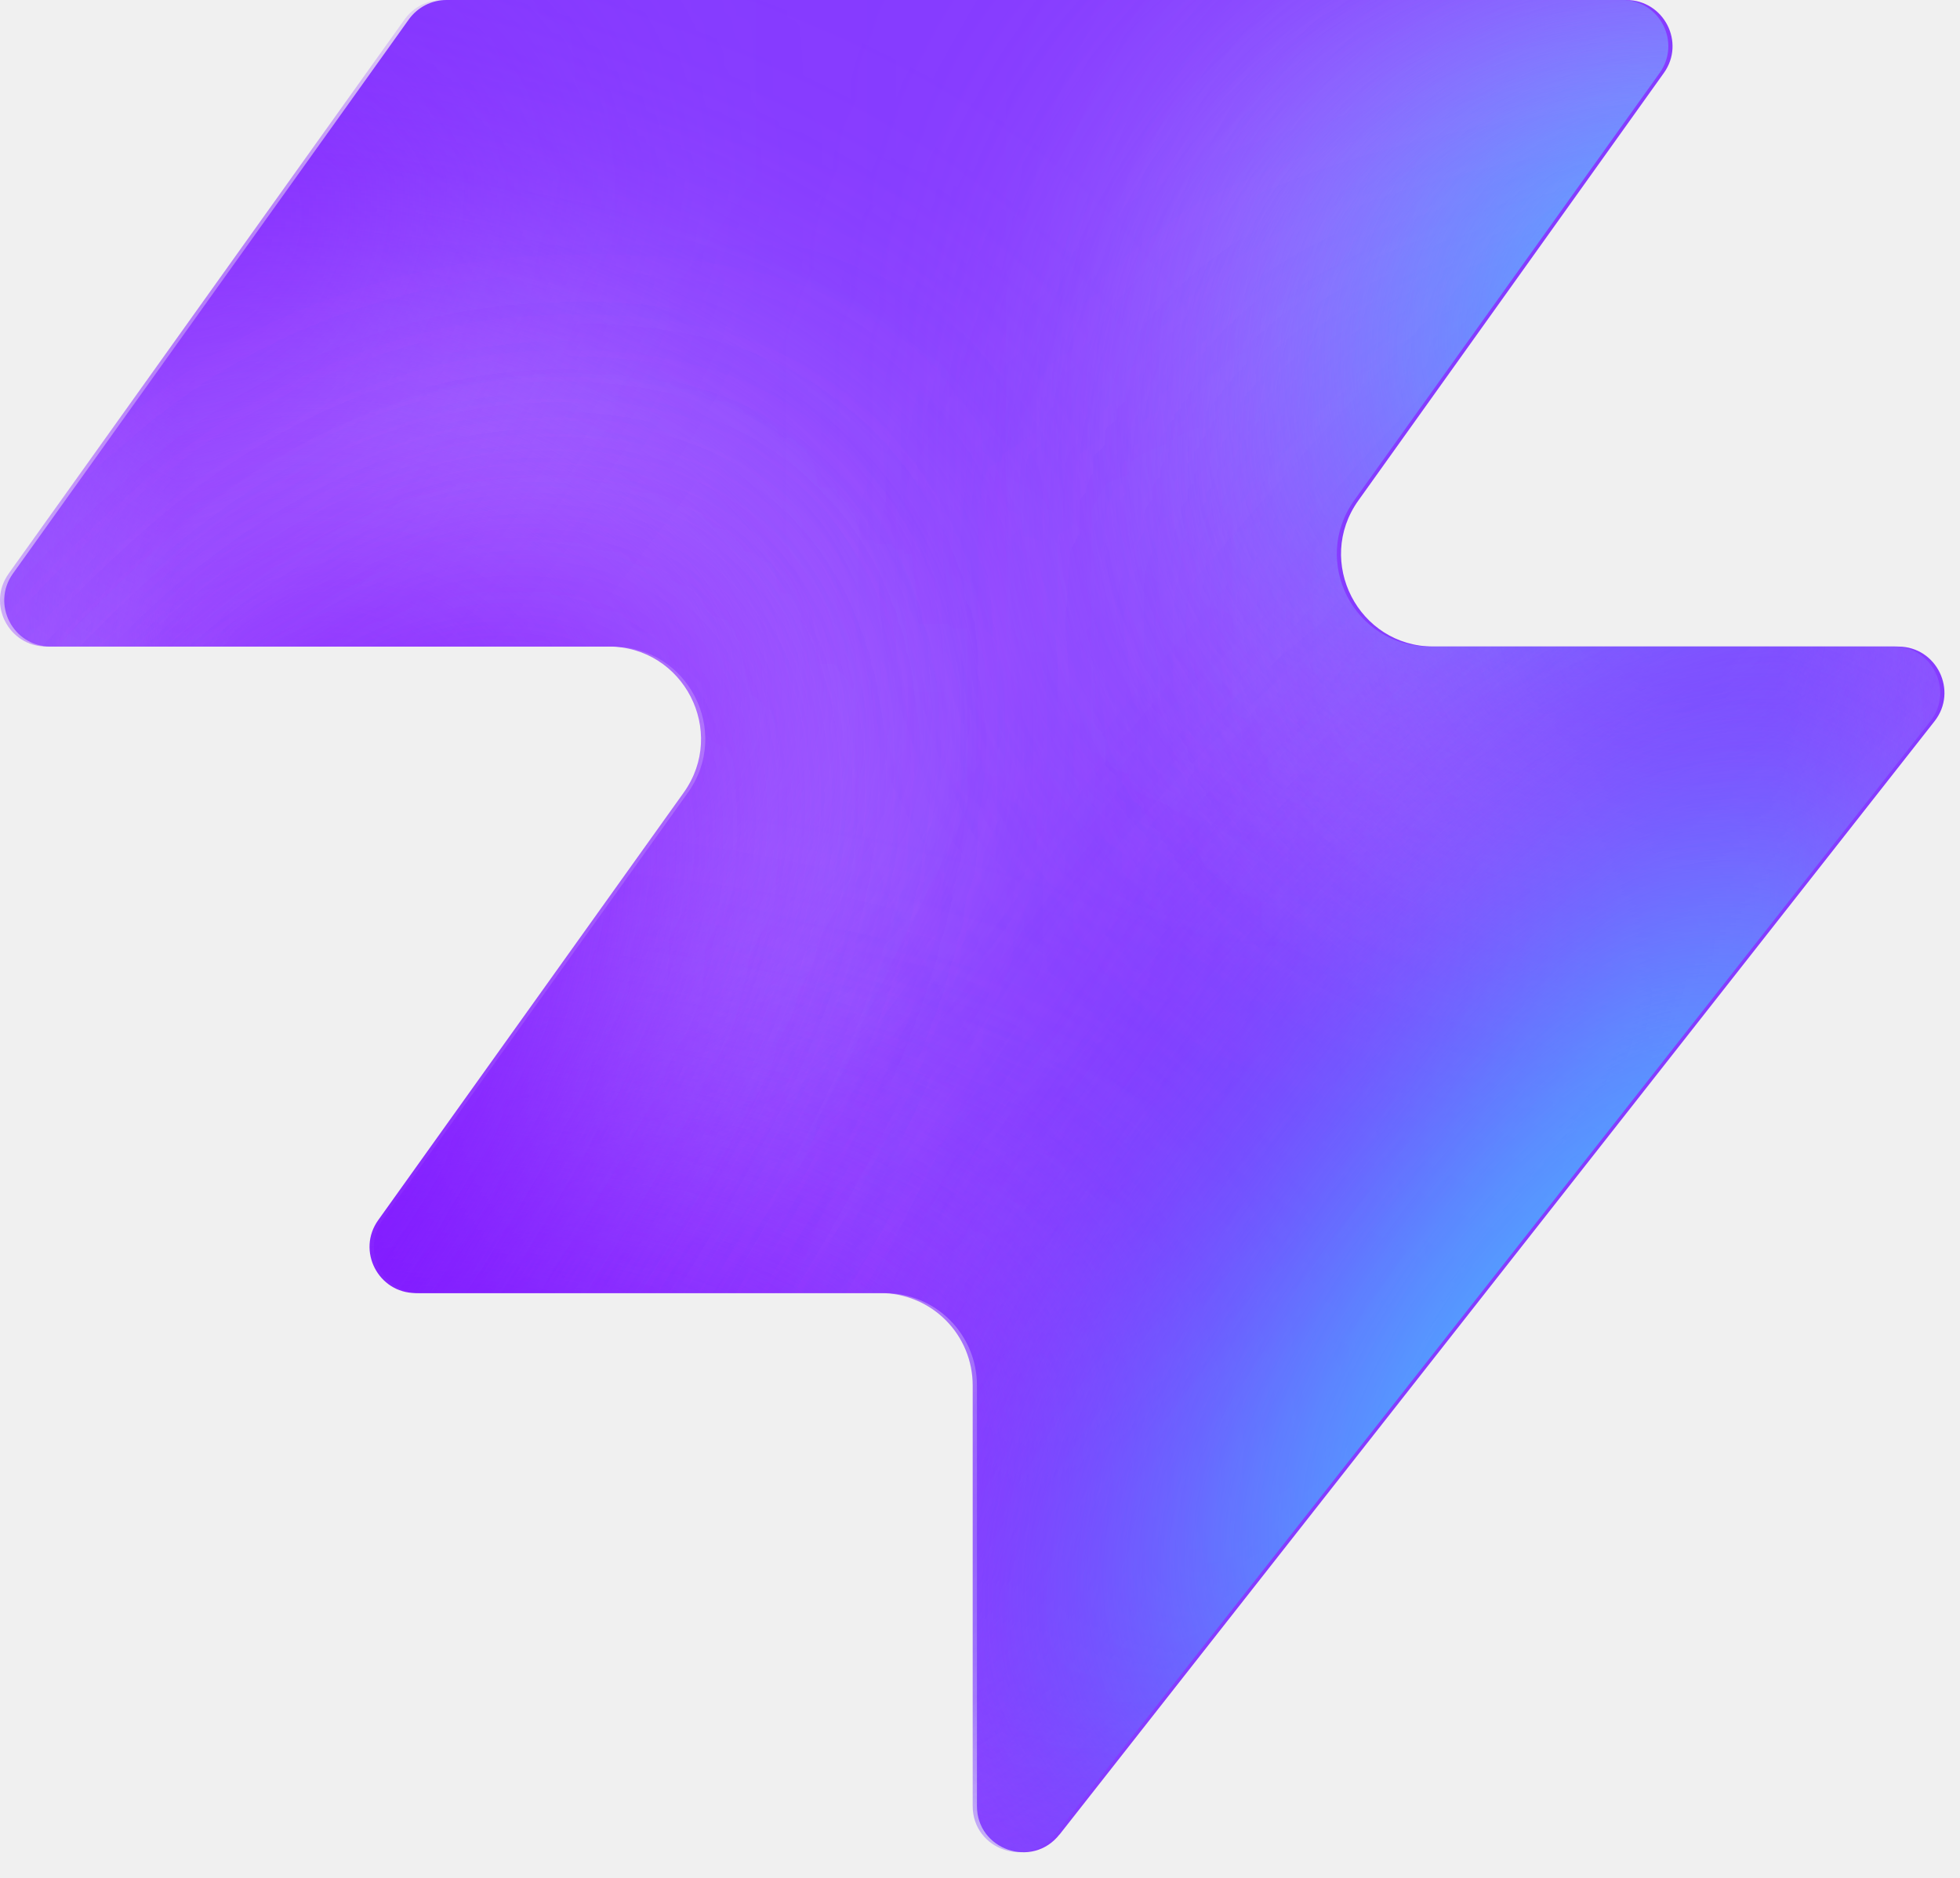
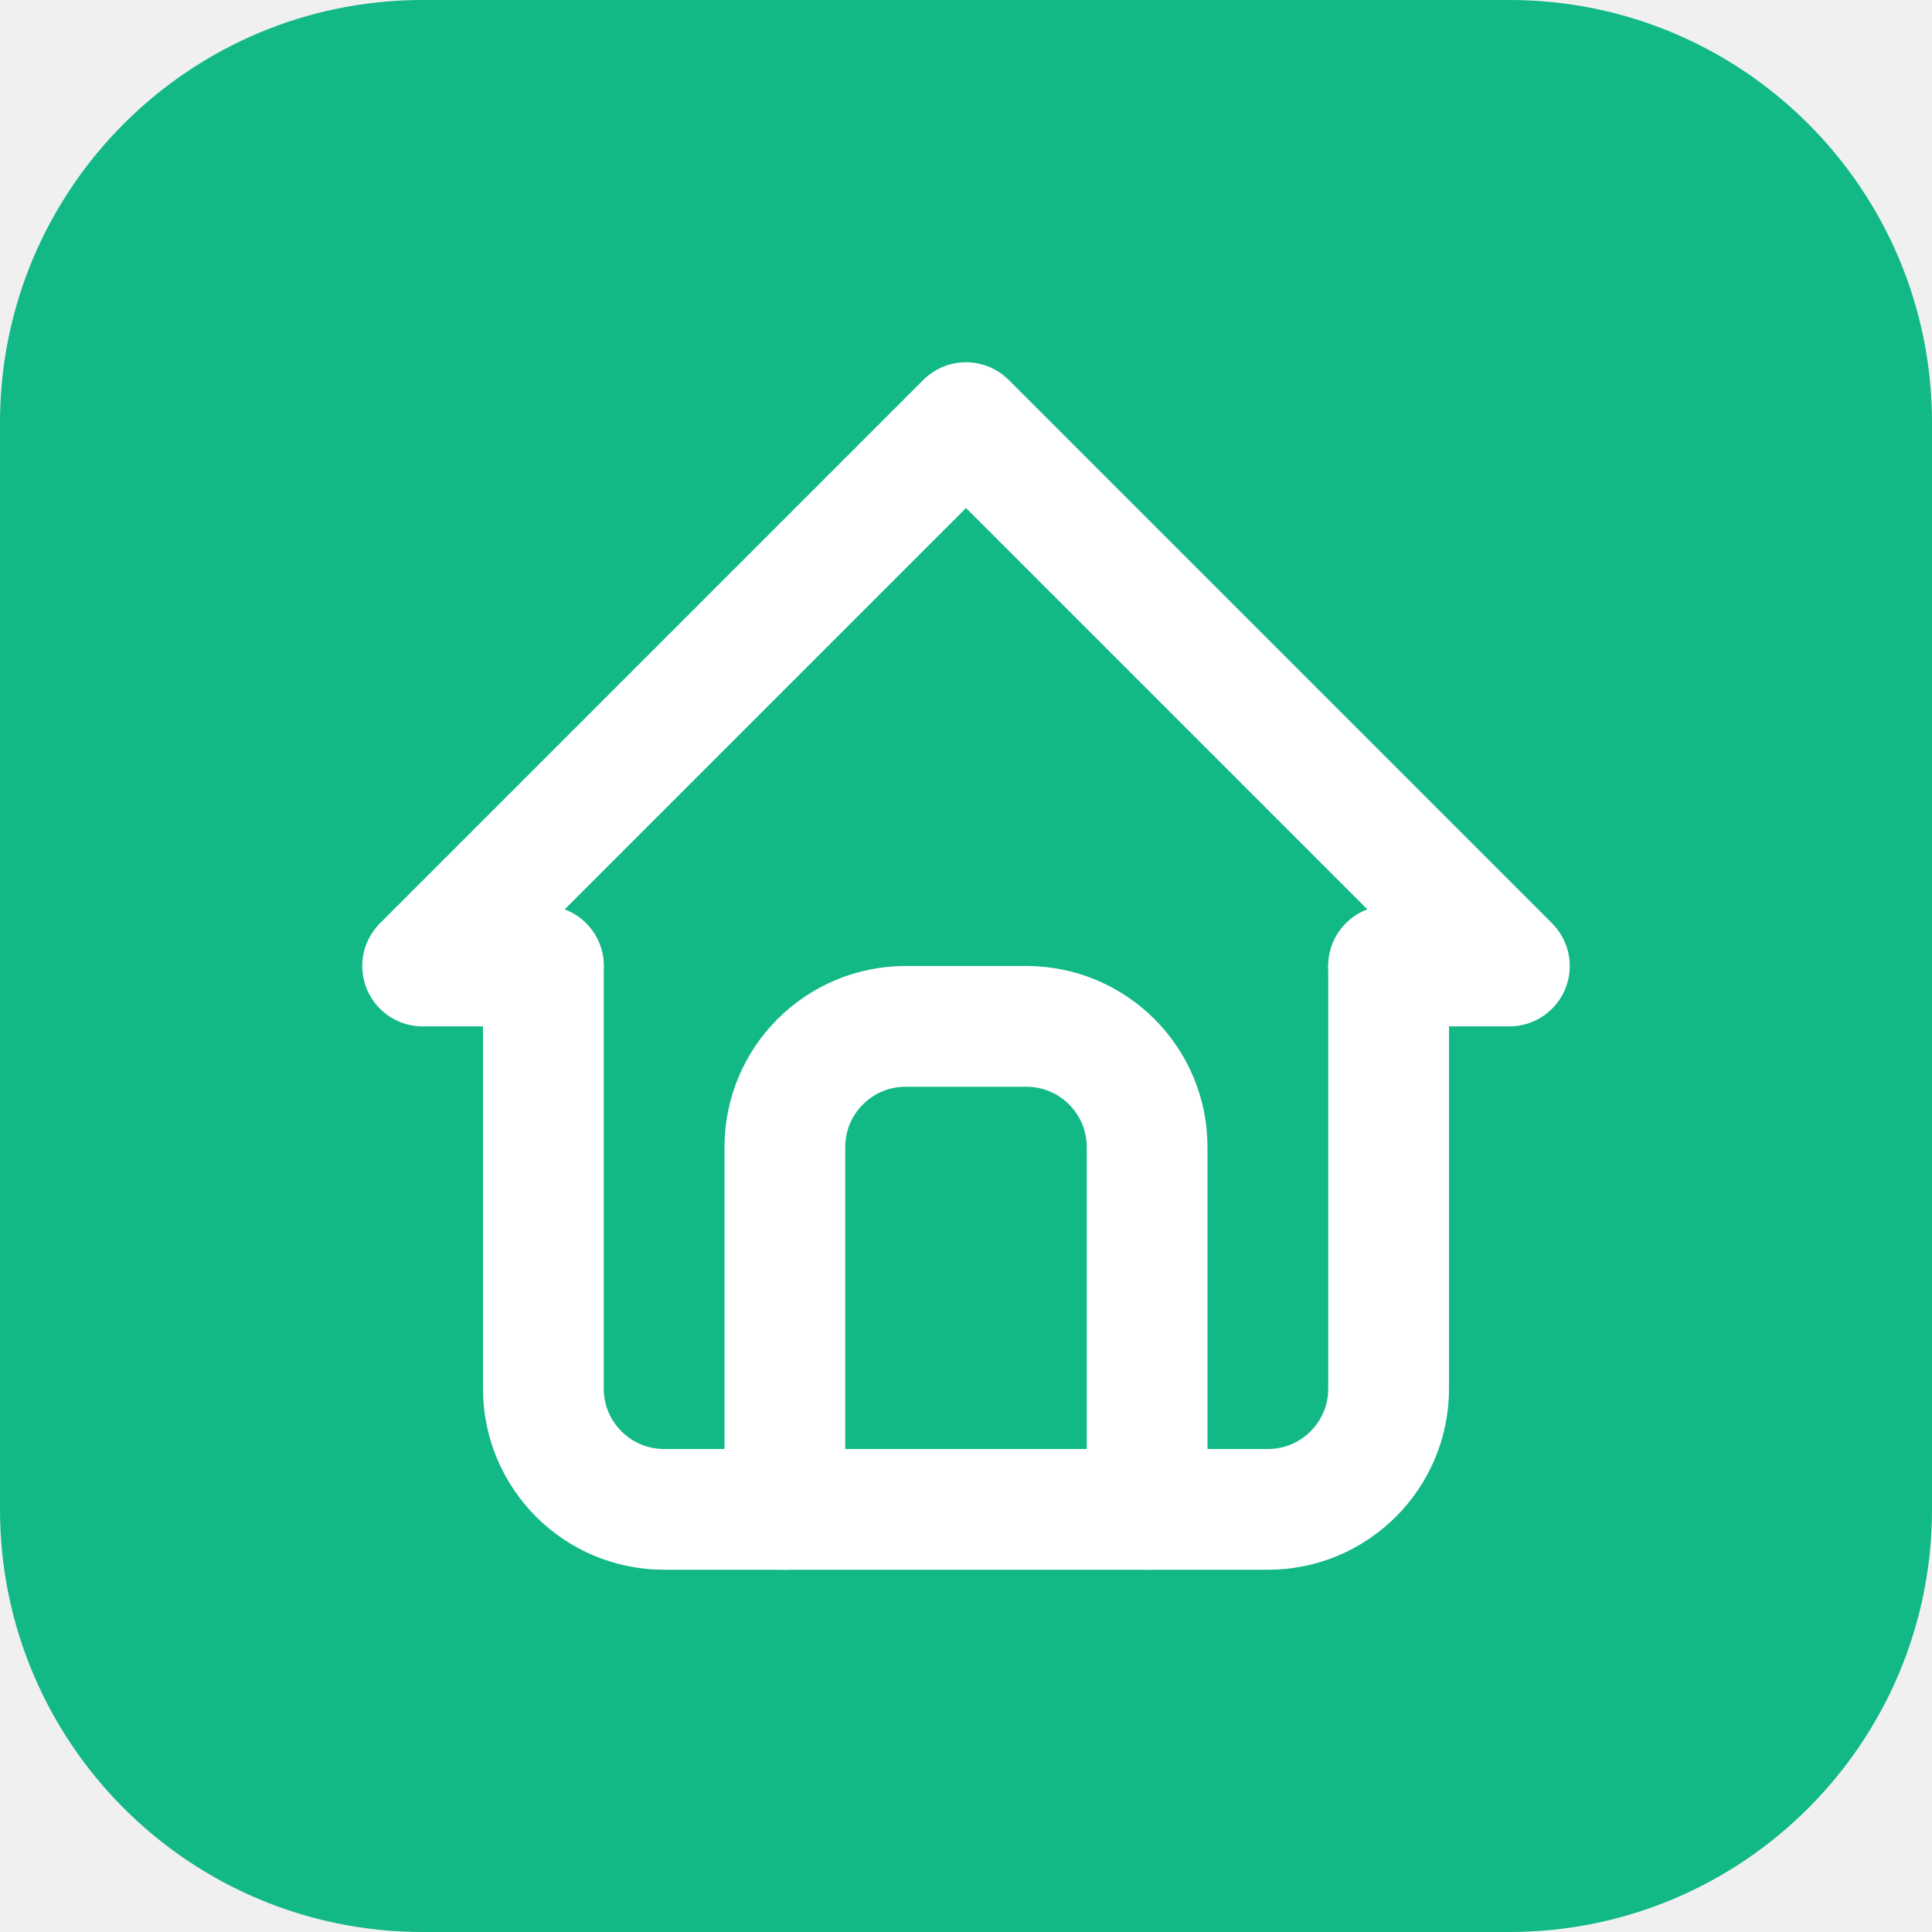
- <svg xmlns="http://www.w3.org/2000/svg" width="48" height="46" fill="none" viewBox="0 0 48 46">
-   <path fill="#863bff" d="M25.946 44.938c-.664.845-2.021.375-2.021-.698V33.937a2.26 2.26 0 0 0-2.262-2.262H10.287c-.92 0-1.456-1.04-.92-1.788l7.48-10.471c1.07-1.497 0-3.578-1.842-3.578H1.237c-.92 0-1.456-1.04-.92-1.788L10.013.474c.214-.297.556-.474.92-.474h28.894c.92 0 1.456 1.04.92 1.788l-7.48 10.471c-1.07 1.498 0 3.579 1.842 3.579h11.377c.943 0 1.473 1.088.89 1.83L25.947 44.94z" style="fill:#863bff;fill:color(display-p3 .525 .23 1);fill-opacity:1" />
-   <mask id="a" width="48" height="46" x="0" y="0" maskUnits="userSpaceOnUse" style="mask-type:alpha">
-     <path fill="#000" d="M25.842 44.938c-.664.844-2.021.375-2.021-.698V33.937a2.26 2.26 0 0 0-2.262-2.262H10.183c-.92 0-1.456-1.04-.92-1.788l7.48-10.471c1.07-1.498 0-3.579-1.842-3.579H1.133c-.92 0-1.456-1.04-.92-1.787L9.91.473c.214-.297.556-.474.92-.474h28.894c.92 0 1.456 1.04.92 1.788l-7.48 10.471c-1.07 1.498 0 3.578 1.842 3.578h11.377c.943 0 1.473 1.088.89 1.832L25.843 44.94z" style="fill:#000;fill-opacity:1" />
-   </mask>
-   <g mask="url(#a)">
-     <g filter="url(#b)">
-       <ellipse cx="5.508" cy="14.704" fill="#ede6ff" rx="5.508" ry="14.704" style="fill:#ede6ff;fill:color(display-p3 .927 .903 1);fill-opacity:1" transform="matrix(.00324 1 1 -.00324 -4.47 31.516)" />
-     </g>
-     <g filter="url(#c)">
-       <ellipse cx="10.399" cy="29.851" fill="#ede6ff" rx="10.399" ry="29.851" style="fill:#ede6ff;fill:color(display-p3 .927 .903 1);fill-opacity:1" transform="matrix(.00324 1 1 -.00324 -39.328 7.883)" />
-     </g>
-     <g filter="url(#d)">
-       <ellipse cx="5.508" cy="30.487" fill="#7e14ff" rx="5.508" ry="30.487" style="fill:#7e14ff;fill:color(display-p3 .492 .077 1);fill-opacity:1" transform="rotate(89.814 -25.913 -14.639)scale(1 -1)" />
-     </g>
-     <g filter="url(#e)">
-       <ellipse cx="5.508" cy="30.599" fill="#7e14ff" rx="5.508" ry="30.599" style="fill:#7e14ff;fill:color(display-p3 .492 .077 1);fill-opacity:1" transform="rotate(89.814 -32.644 -3.334)scale(1 -1)" />
-     </g>
-     <g filter="url(#f)">
-       <ellipse cx="5.508" cy="30.599" fill="#7e14ff" rx="5.508" ry="30.599" style="fill:#7e14ff;fill:color(display-p3 .492 .077 1);fill-opacity:1" transform="matrix(.00324 1 1 -.00324 -34.34 30.47)" />
-     </g>
-     <g filter="url(#g)">
-       <ellipse cx="14.072" cy="22.078" fill="#ede6ff" rx="14.072" ry="22.078" style="fill:#ede6ff;fill:color(display-p3 .927 .903 1);fill-opacity:1" transform="rotate(93.35 24.506 48.493)scale(-1 1)" />
-     </g>
-     <g filter="url(#h)">
-       <ellipse cx="3.47" cy="21.501" fill="#7e14ff" rx="3.47" ry="21.501" style="fill:#7e14ff;fill:color(display-p3 .492 .077 1);fill-opacity:1" transform="rotate(89.009 28.708 47.59)scale(-1 1)" />
-     </g>
-     <g filter="url(#i)">
-       <ellipse cx="3.47" cy="21.501" fill="#7e14ff" rx="3.47" ry="21.501" style="fill:#7e14ff;fill:color(display-p3 .492 .077 1);fill-opacity:1" transform="rotate(89.009 28.708 47.59)scale(-1 1)" />
-     </g>
-     <g filter="url(#j)">
-       <ellipse cx=".387" cy="8.972" fill="#7e14ff" rx="4.407" ry="29.108" style="fill:#7e14ff;fill:color(display-p3 .492 .077 1);fill-opacity:1" transform="rotate(39.51 .387 8.972)" />
-     </g>
-     <g filter="url(#k)">
-       <ellipse cx="47.523" cy="-6.092" fill="#7e14ff" rx="4.407" ry="29.108" style="fill:#7e14ff;fill:color(display-p3 .492 .077 1);fill-opacity:1" transform="rotate(37.892 47.523 -6.092)" />
-     </g>
-     <g filter="url(#l)">
-       <ellipse cx="41.412" cy="6.333" fill="#47bfff" rx="5.971" ry="9.665" style="fill:#47bfff;fill:color(display-p3 .28 .748 1);fill-opacity:1" transform="rotate(37.892 41.412 6.333)" />
-     </g>
-     <g filter="url(#m)">
-       <ellipse cx="-1.879" cy="38.332" fill="#7e14ff" rx="4.407" ry="29.108" style="fill:#7e14ff;fill:color(display-p3 .492 .077 1);fill-opacity:1" transform="rotate(37.892 -1.88 38.332)" />
-     </g>
-     <g filter="url(#n)">
-       <ellipse cx="-1.879" cy="38.332" fill="#7e14ff" rx="4.407" ry="29.108" style="fill:#7e14ff;fill:color(display-p3 .492 .077 1);fill-opacity:1" transform="rotate(37.892 -1.88 38.332)" />
-     </g>
-     <g filter="url(#o)">
-       <ellipse cx="35.651" cy="29.907" fill="#7e14ff" rx="4.407" ry="29.108" style="fill:#7e14ff;fill:color(display-p3 .492 .077 1);fill-opacity:1" transform="rotate(37.892 35.651 29.907)" />
-     </g>
-     <g filter="url(#p)">
-       <ellipse cx="38.418" cy="32.4" fill="#47bfff" rx="5.971" ry="15.297" style="fill:#47bfff;fill:color(display-p3 .28 .748 1);fill-opacity:1" transform="rotate(37.892 38.418 32.4)" />
-     </g>
+ <svg xmlns="http://www.w3.org/2000/svg" width="32" height="32" viewBox="0 0 32 32">
+   <rect width="32" height="32" rx="7" fill="#12b886" />
+   <g transform="translate(4 4)" fill="none" stroke="#fff" stroke-width="2" stroke-linecap="round" stroke-linejoin="round">
+     <path d="M5 12H3l9-9 9 9h-2" />
+     <path d="M5 12v7a2 2 0 0 0 2 2h10a2 2 0 0 0 2-2v-7" />
+     <path d="M9 21v-6a2 2 0 0 1 2-2h2a2 2 0 0 1 2 2v6" />
  </g>
-   <defs>
-     <filter id="b" width="60.045" height="41.654" x="-19.77" y="16.149" color-interpolation-filters="sRGB" filterUnits="userSpaceOnUse">
-       <feFlood flood-opacity="0" result="BackgroundImageFix" />
-       <feBlend in="SourceGraphic" in2="BackgroundImageFix" result="shape" />
-       <feGaussianBlur result="effect1_foregroundBlur_2002_17158" stdDeviation="7.659" />
-     </filter>
-     <filter id="c" width="90.34" height="51.437" x="-54.613" y="-7.533" color-interpolation-filters="sRGB" filterUnits="userSpaceOnUse">
-       <feFlood flood-opacity="0" result="BackgroundImageFix" />
-       <feBlend in="SourceGraphic" in2="BackgroundImageFix" result="shape" />
-       <feGaussianBlur result="effect1_foregroundBlur_2002_17158" stdDeviation="7.659" />
-     </filter>
-     <filter id="d" width="79.355" height="29.4" x="-49.64" y="2.03" color-interpolation-filters="sRGB" filterUnits="userSpaceOnUse">
-       <feFlood flood-opacity="0" result="BackgroundImageFix" />
-       <feBlend in="SourceGraphic" in2="BackgroundImageFix" result="shape" />
-       <feGaussianBlur result="effect1_foregroundBlur_2002_17158" stdDeviation="4.596" />
-     </filter>
-     <filter id="e" width="79.579" height="29.4" x="-45.045" y="20.029" color-interpolation-filters="sRGB" filterUnits="userSpaceOnUse">
-       <feFlood flood-opacity="0" result="BackgroundImageFix" />
-       <feBlend in="SourceGraphic" in2="BackgroundImageFix" result="shape" />
-       <feGaussianBlur result="effect1_foregroundBlur_2002_17158" stdDeviation="4.596" />
-     </filter>
-     <filter id="f" width="79.579" height="29.4" x="-43.513" y="21.178" color-interpolation-filters="sRGB" filterUnits="userSpaceOnUse">
-       <feFlood flood-opacity="0" result="BackgroundImageFix" />
-       <feBlend in="SourceGraphic" in2="BackgroundImageFix" result="shape" />
-       <feGaussianBlur result="effect1_foregroundBlur_2002_17158" stdDeviation="4.596" />
-     </filter>
-     <filter id="g" width="74.749" height="58.852" x="15.756" y="-17.901" color-interpolation-filters="sRGB" filterUnits="userSpaceOnUse">
-       <feFlood flood-opacity="0" result="BackgroundImageFix" />
-       <feBlend in="SourceGraphic" in2="BackgroundImageFix" result="shape" />
-       <feGaussianBlur result="effect1_foregroundBlur_2002_17158" stdDeviation="7.659" />
-     </filter>
-     <filter id="h" width="61.377" height="25.362" x="23.548" y="2.284" color-interpolation-filters="sRGB" filterUnits="userSpaceOnUse">
-       <feFlood flood-opacity="0" result="BackgroundImageFix" />
-       <feBlend in="SourceGraphic" in2="BackgroundImageFix" result="shape" />
-       <feGaussianBlur result="effect1_foregroundBlur_2002_17158" stdDeviation="4.596" />
-     </filter>
-     <filter id="i" width="61.377" height="25.362" x="23.548" y="2.284" color-interpolation-filters="sRGB" filterUnits="userSpaceOnUse">
-       <feFlood flood-opacity="0" result="BackgroundImageFix" />
-       <feBlend in="SourceGraphic" in2="BackgroundImageFix" result="shape" />
-       <feGaussianBlur result="effect1_foregroundBlur_2002_17158" stdDeviation="4.596" />
-     </filter>
-     <filter id="j" width="56.045" height="63.649" x="-27.636" y="-22.853" color-interpolation-filters="sRGB" filterUnits="userSpaceOnUse">
-       <feFlood flood-opacity="0" result="BackgroundImageFix" />
-       <feBlend in="SourceGraphic" in2="BackgroundImageFix" result="shape" />
-       <feGaussianBlur result="effect1_foregroundBlur_2002_17158" stdDeviation="4.596" />
-     </filter>
-     <filter id="k" width="54.814" height="64.646" x="20.116" y="-38.415" color-interpolation-filters="sRGB" filterUnits="userSpaceOnUse">
-       <feFlood flood-opacity="0" result="BackgroundImageFix" />
-       <feBlend in="SourceGraphic" in2="BackgroundImageFix" result="shape" />
-       <feGaussianBlur result="effect1_foregroundBlur_2002_17158" stdDeviation="4.596" />
-     </filter>
-     <filter id="l" width="33.541" height="35.313" x="24.641" y="-11.323" color-interpolation-filters="sRGB" filterUnits="userSpaceOnUse">
-       <feFlood flood-opacity="0" result="BackgroundImageFix" />
-       <feBlend in="SourceGraphic" in2="BackgroundImageFix" result="shape" />
-       <feGaussianBlur result="effect1_foregroundBlur_2002_17158" stdDeviation="4.596" />
-     </filter>
-     <filter id="m" width="54.814" height="64.646" x="-29.286" y="6.009" color-interpolation-filters="sRGB" filterUnits="userSpaceOnUse">
-       <feFlood flood-opacity="0" result="BackgroundImageFix" />
-       <feBlend in="SourceGraphic" in2="BackgroundImageFix" result="shape" />
-       <feGaussianBlur result="effect1_foregroundBlur_2002_17158" stdDeviation="4.596" />
-     </filter>
-     <filter id="n" width="54.814" height="64.646" x="-29.286" y="6.009" color-interpolation-filters="sRGB" filterUnits="userSpaceOnUse">
-       <feFlood flood-opacity="0" result="BackgroundImageFix" />
-       <feBlend in="SourceGraphic" in2="BackgroundImageFix" result="shape" />
-       <feGaussianBlur result="effect1_foregroundBlur_2002_17158" stdDeviation="4.596" />
-     </filter>
-     <filter id="o" width="54.814" height="64.646" x="8.244" y="-2.416" color-interpolation-filters="sRGB" filterUnits="userSpaceOnUse">
-       <feFlood flood-opacity="0" result="BackgroundImageFix" />
-       <feBlend in="SourceGraphic" in2="BackgroundImageFix" result="shape" />
-       <feGaussianBlur result="effect1_foregroundBlur_2002_17158" stdDeviation="4.596" />
-     </filter>
-     <filter id="p" width="39.409" height="43.623" x="18.713" y="10.588" color-interpolation-filters="sRGB" filterUnits="userSpaceOnUse">
-       <feFlood flood-opacity="0" result="BackgroundImageFix" />
-       <feBlend in="SourceGraphic" in2="BackgroundImageFix" result="shape" />
-       <feGaussianBlur result="effect1_foregroundBlur_2002_17158" stdDeviation="4.596" />
-     </filter>
-   </defs>
</svg>
